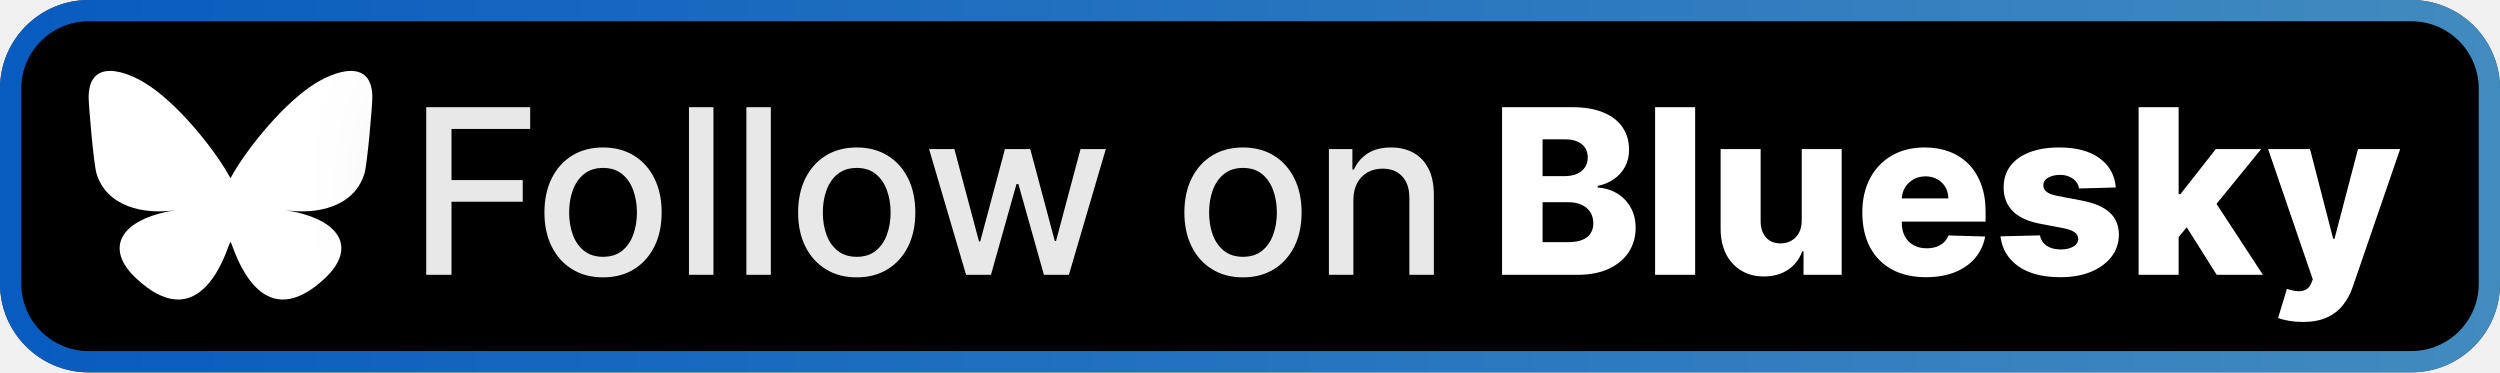
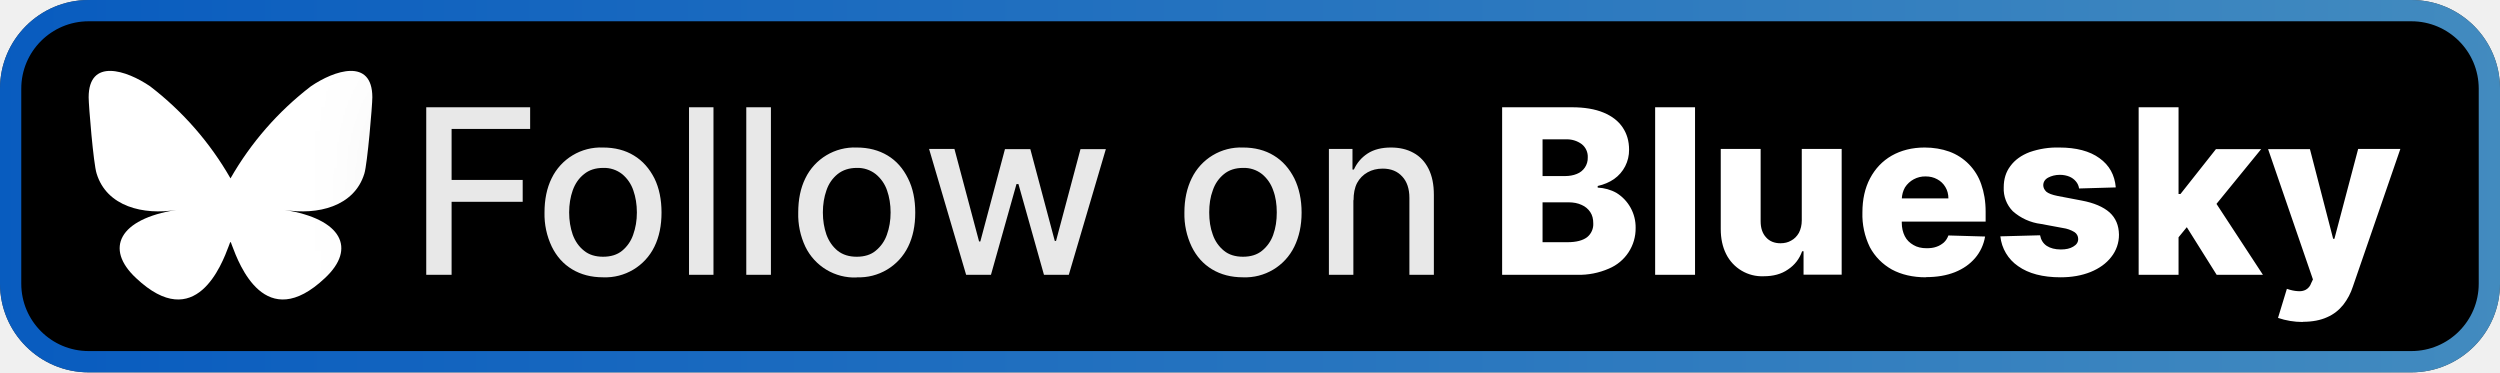
- <svg xmlns="http://www.w3.org/2000/svg" width="141" height="21" viewBox="0 0 141 21" fill="none">
-   <g clip-path="url(#clip0_2026_2)">
-     <rect width="141" height="21" rx="5" fill="black" />
-     <g filter="url(#filter0_d_2026_2)">
-       <g clip-path="url(#clip1_2026_2)">
-         <path d="M8.468 4.868C10.303 6.128 12.276 8.684 13 10.055V13.678C13 13.6 12.967 13.688 12.898 13.875C12.52 14.892 11.043 18.858 7.667 15.687C5.889 14.018 6.712 12.348 9.948 11.844C8.097 12.132 6.016 11.656 5.444 9.788C5.28 9.251 5 5.941 5 5.494C5 3.255 7.145 3.959 8.468 4.868ZM17.532 4.868C15.697 6.128 13.724 8.684 13 10.055V13.678C13 13.6 13.033 13.688 13.102 13.875C13.48 14.892 14.957 18.858 18.333 15.687C20.111 14.018 19.288 12.348 16.052 11.844C17.903 12.132 19.985 11.656 20.555 9.788C20.72 9.251 21 5.941 21 5.494C21 3.255 18.855 3.959 17.532 4.868Z" fill="white" />
+ <svg xmlns="http://www.w3.org/2000/svg" width="141" height="21" fill="none">
+   <g clip-path="url(#a)">
+     <rect width="141" height="21" fill="#000" rx="5" />
+     <g filter="url(#b)">
+       <g clip-path="url(#c)">
+         <path fill="#fff" d="M8.47 4.87A17.49 17.49 0 0 1 13 10.06v3.62c0-.08-.03 0-.1.2-.38 1.01-1.86 4.98-5.23 1.8-1.78-1.66-.96-3.33 2.28-3.84-1.85.3-3.93-.18-4.5-2.05C5.27 9.25 5 5.94 5 5.49c0-2.24 2.14-1.53 3.47-.62Zm9.06 0A17.49 17.49 0 0 0 13 10.06v3.62c0-.08.03 0 .1.2.38 1.01 1.86 4.98 5.23 1.8 1.78-1.66.96-3.33-2.28-3.84 1.85.3 3.93-.18 4.5-2.05.17-.54.45-3.85.45-4.3 0-2.24-2.14-1.53-3.47-.62Z" />
      </g>
    </g>
-     <g filter="url(#filter1_d_2026_2)">
-       <path d="M24.039 15.5V6.045H29.902V7.273H25.465V10.154H29.482V11.377H25.465V15.5H24.039ZM34.011 15.643C33.347 15.643 32.767 15.491 32.271 15.186C31.776 14.881 31.391 14.455 31.117 13.907C30.843 13.36 30.706 12.719 30.706 11.987C30.706 11.251 30.843 10.608 31.117 10.057C31.391 9.506 31.776 9.078 32.271 8.774C32.767 8.469 33.347 8.317 34.011 8.317C34.676 8.317 35.256 8.469 35.752 8.774C36.247 9.078 36.632 9.506 36.906 10.057C37.18 10.608 37.317 11.251 37.317 11.987C37.317 12.719 37.18 13.36 36.906 13.907C36.632 14.455 36.247 14.881 35.752 15.186C35.256 15.491 34.676 15.643 34.011 15.643ZM34.016 14.484C34.447 14.484 34.804 14.37 35.087 14.143C35.37 13.915 35.58 13.612 35.715 13.233C35.853 12.855 35.923 12.438 35.923 11.982C35.923 11.53 35.853 11.114 35.715 10.736C35.58 10.354 35.37 10.048 35.087 9.817C34.804 9.586 34.447 9.471 34.016 9.471C33.582 9.471 33.222 9.586 32.936 9.817C32.653 10.048 32.442 10.354 32.303 10.736C32.168 11.114 32.1 11.53 32.1 11.982C32.1 12.438 32.168 12.855 32.303 13.233C32.442 13.612 32.653 13.915 32.936 14.143C33.222 14.37 33.582 14.484 34.016 14.484ZM40.238 6.045V15.5H38.858V6.045H40.238ZM43.475 6.045V15.5H42.095V6.045H43.475ZM48.319 15.643C47.654 15.643 47.074 15.491 46.579 15.186C46.083 14.881 45.698 14.455 45.425 13.907C45.151 13.36 45.014 12.719 45.014 11.987C45.014 11.251 45.151 10.608 45.425 10.057C45.698 9.506 46.083 9.078 46.579 8.774C47.074 8.469 47.654 8.317 48.319 8.317C48.984 8.317 49.564 8.469 50.059 8.774C50.555 9.078 50.94 9.506 51.214 10.057C51.487 10.608 51.624 11.251 51.624 11.987C51.624 12.719 51.487 13.36 51.214 13.907C50.94 14.455 50.555 14.881 50.059 15.186C49.564 15.491 48.984 15.643 48.319 15.643ZM48.324 14.484C48.755 14.484 49.112 14.37 49.395 14.143C49.678 13.915 49.887 13.612 50.023 13.233C50.161 12.855 50.23 12.438 50.23 11.982C50.23 11.53 50.161 11.114 50.023 10.736C49.887 10.354 49.678 10.048 49.395 9.817C49.112 9.586 48.755 9.471 48.324 9.471C47.89 9.471 47.53 9.586 47.243 9.817C46.96 10.048 46.749 10.354 46.611 10.736C46.475 11.114 46.408 11.53 46.408 11.982C46.408 12.438 46.475 12.855 46.611 13.233C46.749 13.612 46.96 13.915 47.243 14.143C47.53 14.37 47.89 14.484 48.324 14.484ZM54.487 15.5L52.4 8.409H53.827L55.216 13.617H55.285L56.679 8.409H58.106L59.491 13.593H59.56L60.941 8.409H62.367L60.285 15.5H58.877L57.437 10.38H57.33L55.89 15.5H54.487ZM70.104 15.643C69.439 15.643 68.859 15.491 68.364 15.186C67.868 14.881 67.484 14.455 67.21 13.907C66.936 13.36 66.799 12.719 66.799 11.987C66.799 11.251 66.936 10.608 67.21 10.057C67.484 9.506 67.868 9.078 68.364 8.774C68.859 8.469 69.439 8.317 70.104 8.317C70.769 8.317 71.349 8.469 71.845 8.774C72.34 9.078 72.725 9.506 72.999 10.057C73.273 10.608 73.41 11.251 73.41 11.987C73.41 12.719 73.273 13.36 72.999 13.907C72.725 14.455 72.34 14.881 71.845 15.186C71.349 15.491 70.769 15.643 70.104 15.643ZM70.109 14.484C70.54 14.484 70.897 14.37 71.18 14.143C71.463 13.915 71.672 13.612 71.808 13.233C71.946 12.855 72.015 12.438 72.015 11.982C72.015 11.53 71.946 11.114 71.808 10.736C71.672 10.354 71.463 10.048 71.18 9.817C70.897 9.586 70.54 9.471 70.109 9.471C69.675 9.471 69.315 9.586 69.029 9.817C68.745 10.048 68.535 10.354 68.396 10.736C68.261 11.114 68.193 11.53 68.193 11.982C68.193 12.438 68.261 12.855 68.396 13.233C68.535 13.612 68.745 13.915 69.029 14.143C69.315 14.37 69.675 14.484 70.109 14.484ZM76.331 11.29V15.5H74.95V8.409H76.275V9.563H76.363C76.526 9.188 76.782 8.886 77.129 8.658C77.48 8.431 77.922 8.317 78.454 8.317C78.938 8.317 79.361 8.418 79.724 8.621C80.087 8.822 80.369 9.12 80.569 9.517C80.769 9.914 80.869 10.405 80.869 10.99V15.5H79.488V11.156C79.488 10.642 79.355 10.24 79.087 9.951C78.819 9.659 78.451 9.512 77.983 9.512C77.663 9.512 77.379 9.582 77.129 9.72C76.883 9.859 76.688 10.062 76.543 10.329C76.401 10.594 76.331 10.914 76.331 11.29Z" fill="#E8E8E8" />
-       <path d="M84.716 15.5V6.045H88.658C89.366 6.045 89.958 6.145 90.435 6.346C90.915 6.546 91.276 6.826 91.516 7.186C91.759 7.546 91.88 7.963 91.88 8.437C91.88 8.797 91.805 9.118 91.654 9.402C91.503 9.682 91.296 9.914 91.031 10.099C90.766 10.283 90.46 10.413 90.112 10.486V10.579C90.494 10.597 90.846 10.7 91.169 10.888C91.496 11.076 91.757 11.338 91.954 11.673C92.151 12.005 92.25 12.399 92.25 12.855C92.25 13.363 92.12 13.816 91.862 14.217C91.603 14.614 91.229 14.928 90.74 15.158C90.251 15.386 89.657 15.5 88.958 15.5H84.716ZM87.001 13.658H88.413C88.909 13.658 89.274 13.564 89.507 13.376C89.744 13.189 89.863 12.927 89.863 12.592C89.863 12.348 89.806 12.139 89.692 11.964C89.578 11.785 89.417 11.648 89.207 11.553C88.998 11.454 88.747 11.405 88.455 11.405H87.001V13.658ZM87.001 9.933H88.266C88.515 9.933 88.737 9.891 88.93 9.808C89.124 9.725 89.275 9.605 89.383 9.448C89.494 9.291 89.549 9.102 89.549 8.88C89.549 8.563 89.437 8.314 89.212 8.132C88.987 7.951 88.684 7.86 88.303 7.86H87.001V9.933ZM95.606 6.045V15.5H93.348V6.045H95.606ZM101.618 12.439V8.409H103.87V15.5H101.719V14.18H101.645C101.488 14.614 101.221 14.958 100.842 15.214C100.467 15.466 100.013 15.592 99.48 15.592C98.997 15.592 98.572 15.482 98.206 15.26C97.84 15.038 97.555 14.729 97.352 14.332C97.149 13.932 97.046 13.464 97.043 12.929V8.409H99.3V12.485C99.303 12.87 99.405 13.173 99.605 13.395C99.805 13.617 100.077 13.727 100.422 13.727C100.647 13.727 100.848 13.678 101.027 13.579C101.208 13.478 101.351 13.332 101.456 13.141C101.564 12.947 101.618 12.713 101.618 12.439ZM108.622 15.634C107.88 15.634 107.24 15.488 106.702 15.195C106.166 14.9 105.754 14.48 105.464 13.935C105.178 13.387 105.035 12.736 105.035 11.982C105.035 11.25 105.18 10.61 105.469 10.062C105.758 9.511 106.166 9.083 106.692 8.778C107.219 8.471 107.839 8.317 108.553 8.317C109.057 8.317 109.519 8.395 109.938 8.552C110.356 8.709 110.718 8.942 111.023 9.249C111.327 9.557 111.564 9.937 111.733 10.39C111.903 10.839 111.987 11.354 111.987 11.936V12.499H105.824V11.188H109.887C109.884 10.948 109.827 10.734 109.716 10.546C109.605 10.359 109.453 10.213 109.259 10.108C109.068 10 108.848 9.946 108.599 9.946C108.347 9.946 108.12 10.003 107.92 10.117C107.72 10.228 107.562 10.38 107.445 10.574C107.328 10.765 107.266 10.982 107.26 11.225V12.559C107.26 12.849 107.317 13.102 107.431 13.321C107.545 13.537 107.706 13.704 107.916 13.824C108.125 13.944 108.374 14.004 108.664 14.004C108.864 14.004 109.045 13.977 109.208 13.921C109.371 13.866 109.511 13.784 109.628 13.677C109.745 13.569 109.833 13.436 109.892 13.28L111.964 13.339C111.878 13.804 111.689 14.209 111.396 14.554C111.107 14.895 110.727 15.162 110.256 15.352C109.785 15.54 109.241 15.634 108.622 15.634ZM119.331 10.574L117.258 10.63C117.237 10.482 117.178 10.351 117.083 10.237C116.987 10.12 116.863 10.03 116.709 9.965C116.558 9.897 116.383 9.863 116.183 9.863C115.921 9.863 115.698 9.916 115.513 10.02C115.332 10.125 115.242 10.267 115.245 10.445C115.242 10.584 115.298 10.704 115.412 10.805C115.529 10.907 115.736 10.988 116.035 11.05L117.401 11.308C118.109 11.444 118.635 11.668 118.98 11.982C119.328 12.296 119.503 12.712 119.506 13.229C119.503 13.715 119.359 14.138 119.073 14.498C118.789 14.858 118.402 15.138 117.909 15.338C117.417 15.535 116.854 15.634 116.22 15.634C115.207 15.634 114.408 15.426 113.824 15.011C113.242 14.592 112.91 14.032 112.826 13.33L115.056 13.275C115.105 13.533 115.233 13.73 115.439 13.866C115.646 14.001 115.909 14.069 116.229 14.069C116.518 14.069 116.754 14.015 116.935 13.907C117.117 13.8 117.209 13.656 117.212 13.478C117.209 13.318 117.138 13.19 117 13.095C116.861 12.996 116.644 12.919 116.349 12.864L115.112 12.629C114.401 12.499 113.871 12.261 113.524 11.913C113.176 11.562 113.003 11.116 113.006 10.574C113.003 10.1 113.13 9.696 113.385 9.36C113.64 9.022 114.004 8.763 114.475 8.585C114.945 8.406 115.501 8.317 116.141 8.317C117.101 8.317 117.858 8.518 118.412 8.922C118.966 9.322 119.273 9.873 119.331 10.574ZM122.654 13.64L122.663 10.948H122.977L124.971 8.409H127.529L124.565 12.047H123.969L122.654 13.64ZM120.618 15.5V6.045H122.875V15.5H120.618ZM125.022 15.5L123.166 12.555L124.653 10.953L127.63 15.5H125.022ZM129.869 18.159C129.598 18.159 129.343 18.137 129.103 18.095C128.863 18.054 128.657 18.001 128.484 17.933L128.983 16.294C129.205 16.368 129.405 16.411 129.583 16.423C129.765 16.436 129.92 16.406 130.049 16.336C130.182 16.268 130.283 16.146 130.354 15.971L130.442 15.758L127.921 8.409H130.285L131.591 13.469H131.665L132.99 8.409H135.368L132.695 16.179C132.565 16.566 132.382 16.908 132.145 17.203C131.911 17.502 131.608 17.736 131.236 17.905C130.866 18.075 130.411 18.159 129.869 18.159Z" fill="white" />
+     <g filter="url(#d)">
+       <path fill="#E8E8E8" d="M24.04 15.5V6.05h5.86v1.22h-4.43v2.88h4.01v1.23h-4.01v4.12h-1.43Zm9.97.14c-.66 0-1.24-.15-1.74-.45-.5-.3-.88-.73-1.15-1.28a4.24 4.24 0 0 1-.41-1.92c0-.74.13-1.38.4-1.93a3.08 3.08 0 0 1 2.9-1.74c.67 0 1.25.15 1.74.45.5.3.88.74 1.16 1.29.27.55.4 1.2.4 1.93s-.13 1.37-.4 1.92a3.08 3.08 0 0 1-2.9 1.73Zm0-1.16c.44 0 .8-.11 1.08-.34a2 2 0 0 0 .62-.9c.14-.39.21-.8.21-1.26 0-.45-.07-.87-.2-1.24a2.03 2.03 0 0 0-.63-.92 1.64 1.64 0 0 0-1.07-.35c-.44 0-.8.12-1.08.35-.29.23-.5.53-.64.92-.13.37-.2.79-.2 1.24 0 .46.07.87.2 1.25.14.38.35.68.64.91.28.23.64.34 1.08.34Zm6.23-8.43v9.45h-1.38V6.05h1.38Zm3.24 0v9.45h-1.39V6.05h1.39Zm4.84 9.6a3.08 3.08 0 0 1-2.9-1.74 4.24 4.24 0 0 1-.4-1.92c0-.74.13-1.38.4-1.93a3.08 3.08 0 0 1 2.9-1.74c.66 0 1.24.15 1.74.45.5.3.88.74 1.15 1.29.28.55.41 1.2.41 1.93s-.13 1.37-.4 1.92a3.08 3.08 0 0 1-2.9 1.73Zm0-1.17c.43 0 .8-.11 1.07-.34a2 2 0 0 0 .63-.9c.14-.39.21-.8.21-1.26 0-.45-.07-.87-.2-1.24a2.03 2.03 0 0 0-.64-.92 1.64 1.64 0 0 0-1.07-.35c-.43 0-.79.12-1.08.35-.28.23-.5.53-.63.92-.13.37-.2.79-.2 1.24 0 .46.07.87.2 1.25.14.38.35.68.63.91.29.23.65.34 1.08.34Zm6.17 1.02L52.4 8.4h1.43l1.39 5.22h.07l1.39-5.21h1.43l1.38 5.18h.07l1.38-5.18h1.43l-2.09 7.09h-1.4l-1.44-5.12h-.11l-1.44 5.12h-1.4Zm15.61.14c-.66 0-1.24-.15-1.74-.45-.5-.3-.88-.73-1.15-1.28a4.24 4.24 0 0 1-.41-1.92c0-.74.14-1.38.41-1.93a3.08 3.08 0 0 1 2.9-1.74c.66 0 1.24.15 1.73.45.5.3.88.74 1.16 1.29.27.55.41 1.2.41 1.93s-.14 1.37-.41 1.92a3.08 3.08 0 0 1-2.9 1.73Zm0-1.16c.44 0 .8-.11 1.08-.34a2 2 0 0 0 .63-.9c.14-.39.2-.8.2-1.26 0-.45-.06-.87-.2-1.24a2.03 2.03 0 0 0-.63-.92 1.64 1.64 0 0 0-1.07-.35c-.44 0-.8.12-1.08.35-.28.23-.5.53-.63.92-.14.37-.2.79-.2 1.24 0 .46.06.87.2 1.25.13.38.35.68.63.91.28.23.64.34 1.08.34Zm6.23-3.19v4.21h-1.38V8.4h1.33v1.16h.08c.17-.37.42-.67.77-.9.35-.23.8-.34 1.32-.34.49 0 .91.1 1.27.3.37.2.65.5.85.9.2.4.3.88.3 1.47v4.51h-1.38v-4.34c0-.52-.14-.92-.4-1.2-.27-.3-.64-.45-1.1-.45-.33 0-.61.07-.86.21a1.5 1.5 0 0 0-.59.6c-.14.27-.2.6-.2.97Z" />
+       <path fill="#fff" d="M84.72 15.5V6.05h3.94c.7 0 1.3.1 1.78.3.48.2.84.48 1.08.84.24.36.36.77.36 1.25a1.99 1.99 0 0 1-.85 1.66c-.26.18-.57.31-.92.39v.09c.38.02.74.12 1.06.3a2.28 2.28 0 0 1 1.08 1.97 2.45 2.45 0 0 1-1.51 2.3 4.2 4.2 0 0 1-1.78.35h-4.24ZM87 13.66h1.41c.5 0 .86-.1 1.1-.28a.94.94 0 0 0 .35-.79c0-.24-.05-.45-.17-.63a1.1 1.1 0 0 0-.48-.4c-.21-.1-.46-.15-.76-.15H87v2.25Zm0-3.73h1.27c.24 0 .47-.04.66-.12a.96.96 0 0 0 .62-.93.9.9 0 0 0-.34-.75 1.4 1.4 0 0 0-.9-.27H87v2.07Zm8.6-3.88v9.45h-2.25V6.05h2.26Zm6.02 6.39V8.4h2.25v7.09h-2.15v-1.32h-.08c-.15.43-.42.78-.8 1.03-.37.26-.83.38-1.36.38a2.26 2.26 0 0 1-2.13-1.26c-.2-.4-.3-.87-.3-1.4V8.4h2.25v4.08c0 .38.1.68.3.9.2.23.48.34.82.34.23 0 .43-.05.6-.15.19-.1.33-.25.44-.44.1-.2.16-.43.16-.7Zm7 3.2c-.74 0-1.38-.15-1.92-.44-.53-.3-.95-.72-1.24-1.26a4.17 4.17 0 0 1-.42-1.96c0-.73.14-1.37.43-1.92.29-.55.7-.98 1.22-1.28.53-.3 1.15-.46 1.86-.46.5 0 .97.08 1.39.23a2.98 2.98 0 0 1 1.8 1.84c.16.45.25.96.25 1.55v.56h-6.17v-1.31h4.07c0-.24-.06-.46-.17-.64a1.16 1.16 0 0 0-.46-.44c-.2-.11-.41-.16-.66-.16a1.35 1.35 0 0 0-1.16.62c-.11.2-.17.41-.18.66v1.33c0 .29.06.54.17.76.11.22.28.38.49.5.2.12.45.18.74.18.2 0 .39-.02.55-.08.16-.05.3-.14.42-.24.12-.11.2-.24.26-.4l2.07.06c-.08.46-.27.87-.56 1.21-.3.35-.67.61-1.14.8-.48.19-1.02.28-1.64.28Zm10.71-5.07-2.07.06a.77.77 0 0 0-.18-.4.95.95 0 0 0-.37-.27c-.15-.06-.33-.1-.53-.1-.26 0-.48.06-.67.16-.18.1-.27.25-.27.43 0 .13.06.25.17.36.12.1.33.18.63.24l1.36.26c.7.13 1.23.36 1.58.67.35.32.52.73.53 1.25a2 2 0 0 1-.44 1.27c-.28.36-.67.64-1.16.84-.5.2-1.06.3-1.69.3-1.01 0-1.81-.21-2.4-.63a2.33 2.33 0 0 1-1-1.68l2.24-.06c.05.26.17.46.38.6.2.13.47.2.79.2.29 0 .52-.05.7-.16.19-.11.28-.25.28-.43a.46.46 0 0 0-.21-.39 1.7 1.7 0 0 0-.65-.23l-1.24-.23a2.93 2.93 0 0 1-1.59-.72 1.8 1.8 0 0 1-.51-1.34c0-.47.12-.87.38-1.21.25-.34.61-.6 1.08-.78a4.7 4.7 0 0 1 1.67-.26c.96 0 1.72.2 2.27.6.56.4.86.95.92 1.65Zm3.32 3.07.01-2.7h.32l2-2.53h2.55l-2.97 3.64h-.6l-1.3 1.59Zm-2.03 1.86V6.05h2.25v9.45h-2.25Zm4.4 0-1.85-2.95 1.48-1.6 2.98 4.55h-2.6Zm4.85 2.66a4.34 4.34 0 0 1-1.39-.23l.5-1.64c.23.08.43.12.6.13.18.02.34-.01.47-.08a.66.66 0 0 0 .3-.37l.1-.21-2.53-7.35h2.36l1.31 5.06h.07L133 8.4h2.38l-2.68 7.77a3.3 3.3 0 0 1-.54 1.02c-.24.3-.54.54-.91.7-.37.17-.83.26-1.37.26Z" />
    </g>
  </g>
-   <rect x="0.6" y="0.6" width="139.8" height="19.8" rx="4.4" stroke="url(#paint0_linear_2026_2)" stroke-opacity="0.75" stroke-width="1.2" />
+   <rect width="139.8" height="19.8" x=".6" y=".6" stroke="url(#e)" stroke-opacity=".75" stroke-width="1.2" rx="4.4" />
  <defs>
-     <filter id="filter0_d_2026_2" x="-0.6" y="-3.1" width="27.201" height="27.201" filterUnits="userSpaceOnUse" color-interpolation-filters="sRGB">
+     <clipPath id="a">
+       <rect width="141" height="21" fill="#fff" rx="5" />
+     </clipPath>
+     <clipPath id="c">
+       <path fill="#fff" d="M5 4h16v13H5z" />
+     </clipPath>
+     <filter id="b" width="27.2" height="27.2" x="-.6" y="-3.1" color-interpolation-filters="sRGB" filterUnits="userSpaceOnUse">
      <feFlood flood-opacity="0" result="BackgroundImageFix" />
-       <feColorMatrix in="SourceAlpha" type="matrix" values="0 0 0 0 0 0 0 0 0 0 0 0 0 0 0 0 0 0 127 0" result="hardAlpha" />
+       <feColorMatrix in="SourceAlpha" result="hardAlpha" values="0 0 0 0 0 0 0 0 0 0 0 0 0 0 0 0 0 0 127 0" />
      <feOffset />
      <feGaussianBlur stdDeviation="2.8" />
      <feComposite in2="hardAlpha" operator="out" />
-       <feColorMatrix type="matrix" values="0 0 0 0 0 0 0 0 0 0 0 0 0 0 0 0 0 0 0.25 0" />
-       <feBlend mode="normal" in2="BackgroundImageFix" result="effect1_dropShadow_2026_2" />
-       <feBlend mode="normal" in="SourceGraphic" in2="effect1_dropShadow_2026_2" result="shape" />
+       <feColorMatrix values="0 0 0 0 0 0 0 0 0 0 0 0 0 0 0 0 0 0 0.25 0" />
+       <feBlend in2="BackgroundImageFix" result="effect1_dropShadow_2026_2" />
+       <feBlend in="SourceGraphic" in2="effect1_dropShadow_2026_2" result="shape" />
    </filter>
-     <filter id="filter1_d_2026_2" x="17.286" y="-3.214" width="124.429" height="27.429" filterUnits="userSpaceOnUse" color-interpolation-filters="sRGB">
+     <filter id="d" width="124.43" height="27.43" x="17.29" y="-3.21" color-interpolation-filters="sRGB" filterUnits="userSpaceOnUse">
      <feFlood flood-opacity="0" result="BackgroundImageFix" />
-       <feColorMatrix in="SourceAlpha" type="matrix" values="0 0 0 0 0 0 0 0 0 0 0 0 0 0 0 0 0 0 127 0" result="hardAlpha" />
+       <feColorMatrix in="SourceAlpha" result="hardAlpha" values="0 0 0 0 0 0 0 0 0 0 0 0 0 0 0 0 0 0 127 0" />
      <feOffset />
-       <feGaussianBlur stdDeviation="2.857" />
+       <feGaussianBlur stdDeviation="2.86" />
      <feComposite in2="hardAlpha" operator="out" />
-       <feColorMatrix type="matrix" values="0 0 0 0 0 0 0 0 0 0 0 0 0 0 0 0 0 0 0.25 0" />
-       <feBlend mode="normal" in2="BackgroundImageFix" result="effect1_dropShadow_2026_2" />
-       <feBlend mode="normal" in="SourceGraphic" in2="effect1_dropShadow_2026_2" result="shape" />
+       <feColorMatrix values="0 0 0 0 0 0 0 0 0 0 0 0 0 0 0 0 0 0 0.25 0" />
+       <feBlend in2="BackgroundImageFix" result="effect1_dropShadow_2026_2" />
+       <feBlend in="SourceGraphic" in2="effect1_dropShadow_2026_2" result="shape" />
    </filter>
-     <linearGradient id="paint0_linear_2026_2" x1="0" y1="10.5" x2="141" y2="10.5" gradientUnits="userSpaceOnUse">
+     <linearGradient id="e" x1="0" x2="141" y1="10.5" y2="10.5" gradientUnits="userSpaceOnUse">
      <stop stop-color="#0B7AFF" />
      <stop offset="1" stop-color="#58B9FE" />
    </linearGradient>
-     <clipPath id="clip0_2026_2">
-       <rect width="141" height="21" rx="5" fill="white" />
-     </clipPath>
-     <clipPath id="clip1_2026_2">
-       <rect width="16" height="13" fill="white" transform="translate(5 4)" />
-     </clipPath>
  </defs>
</svg>
